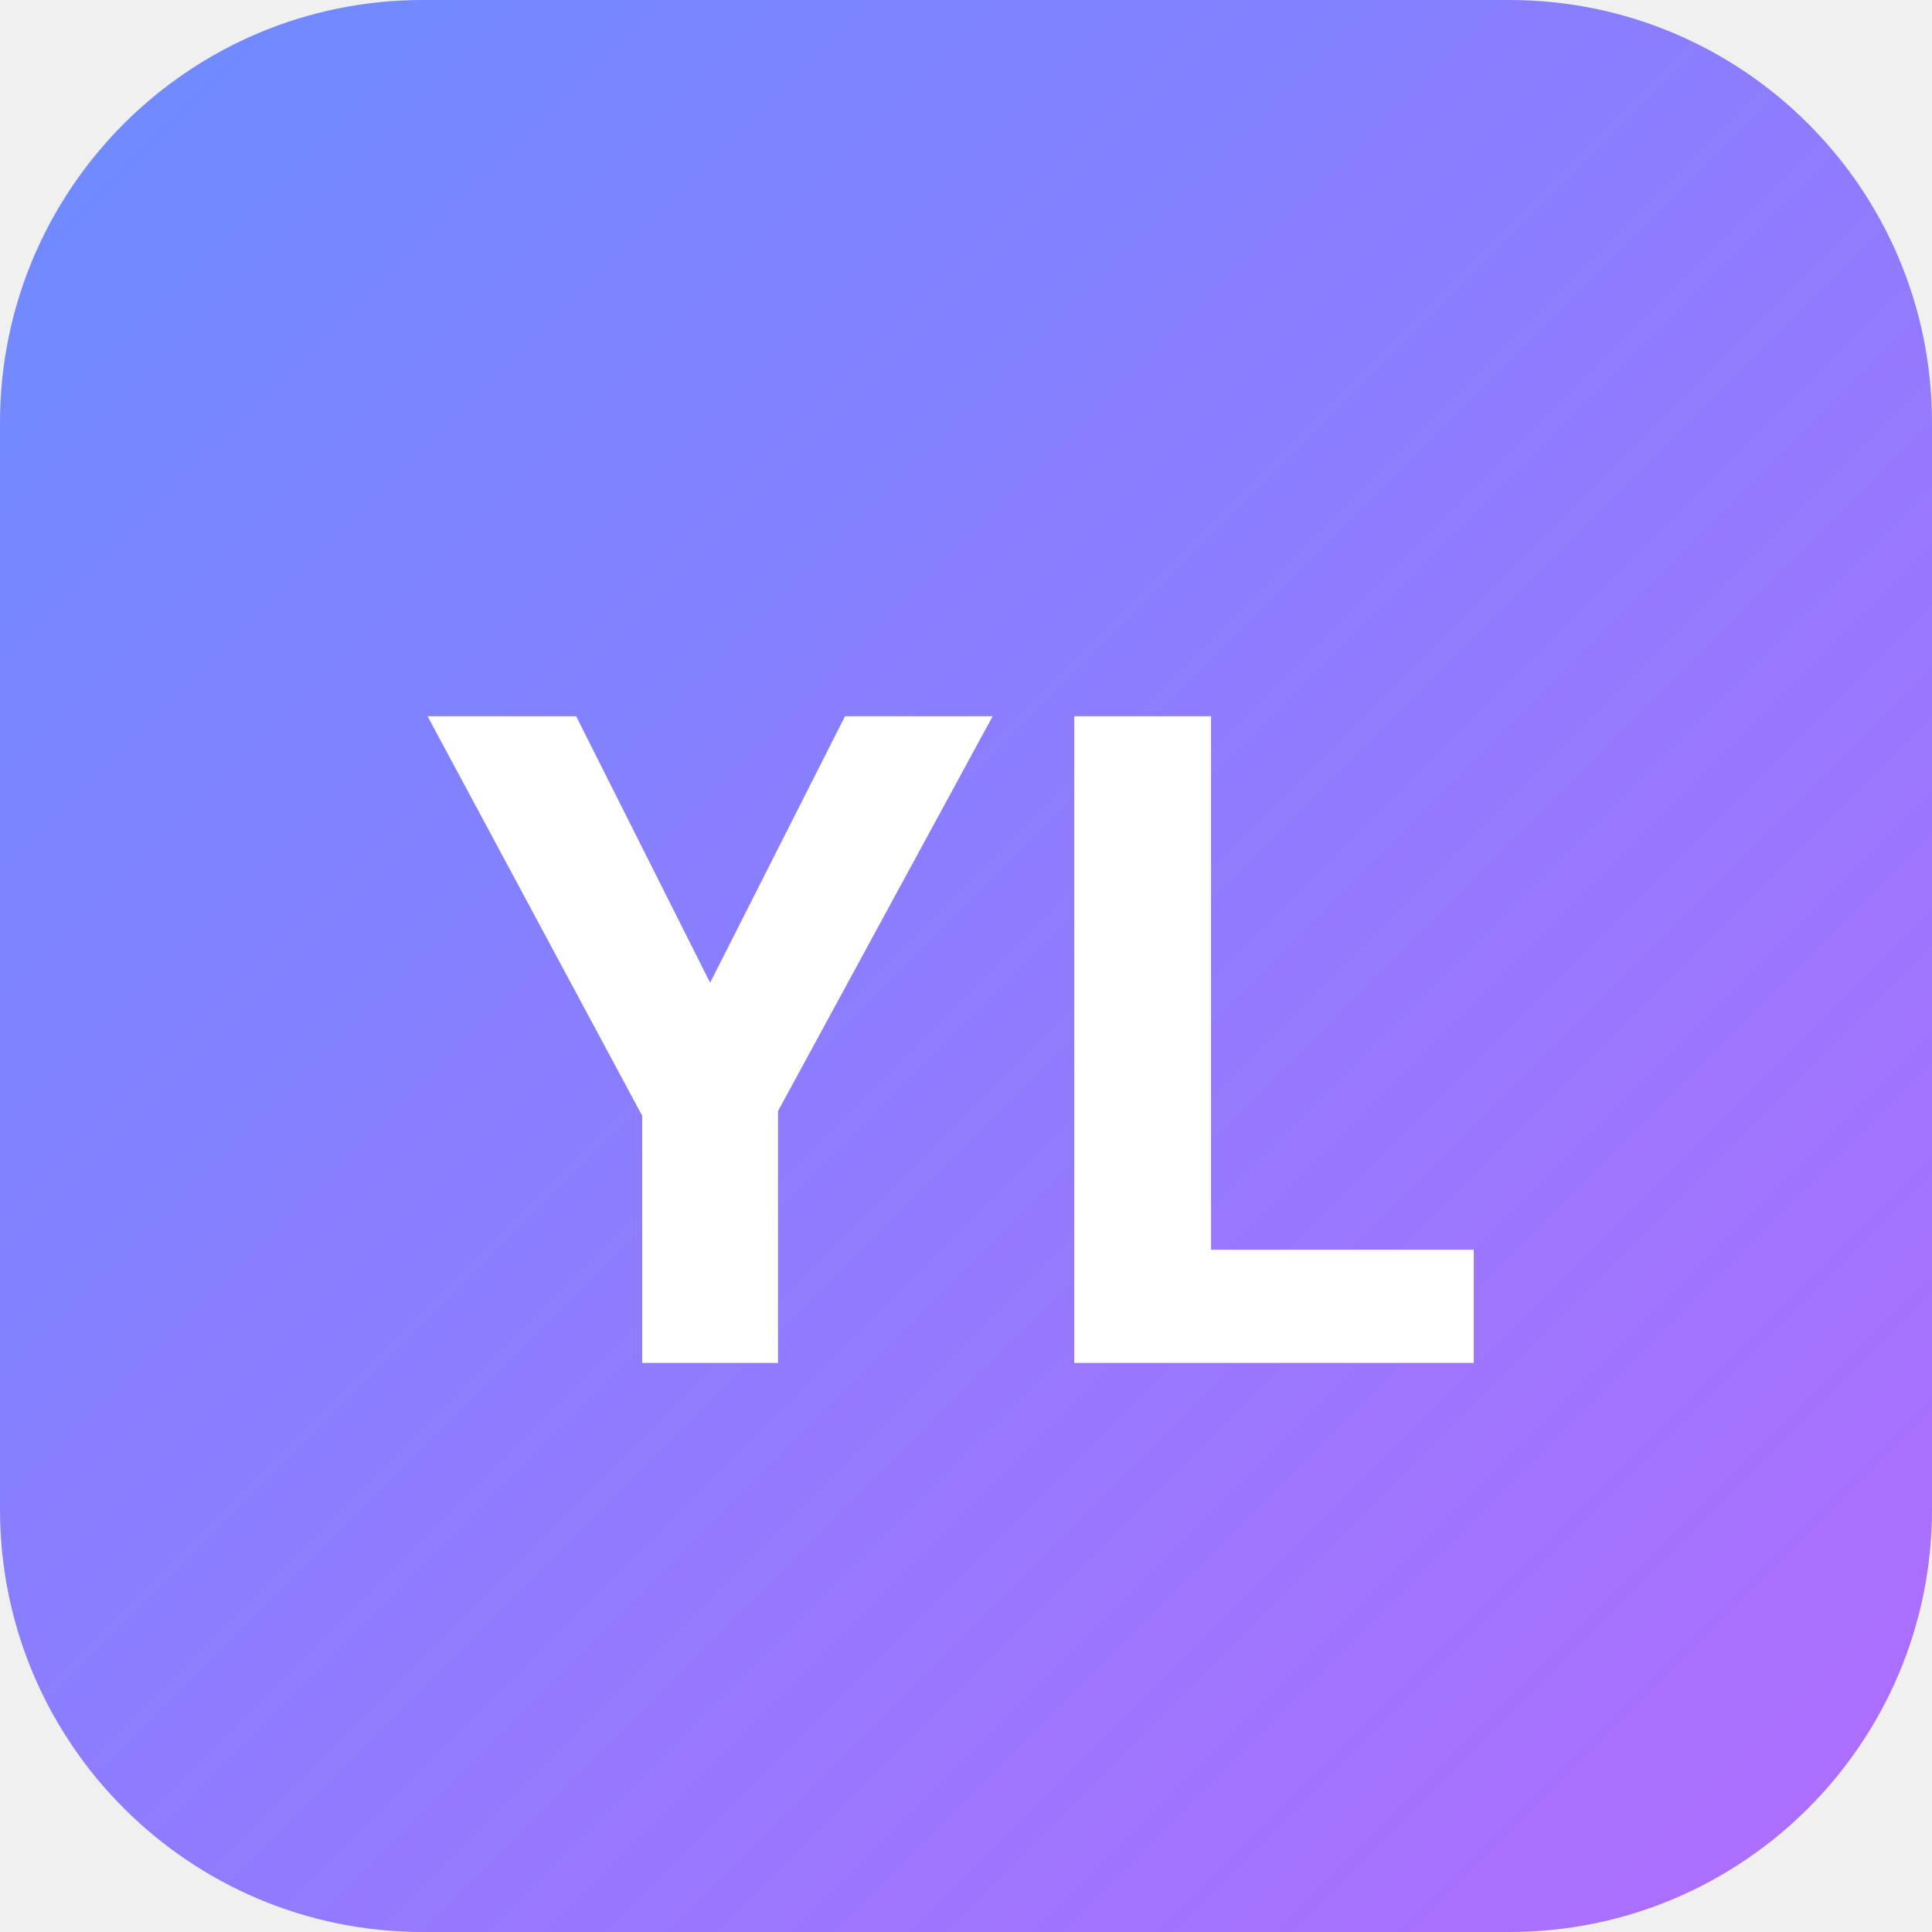
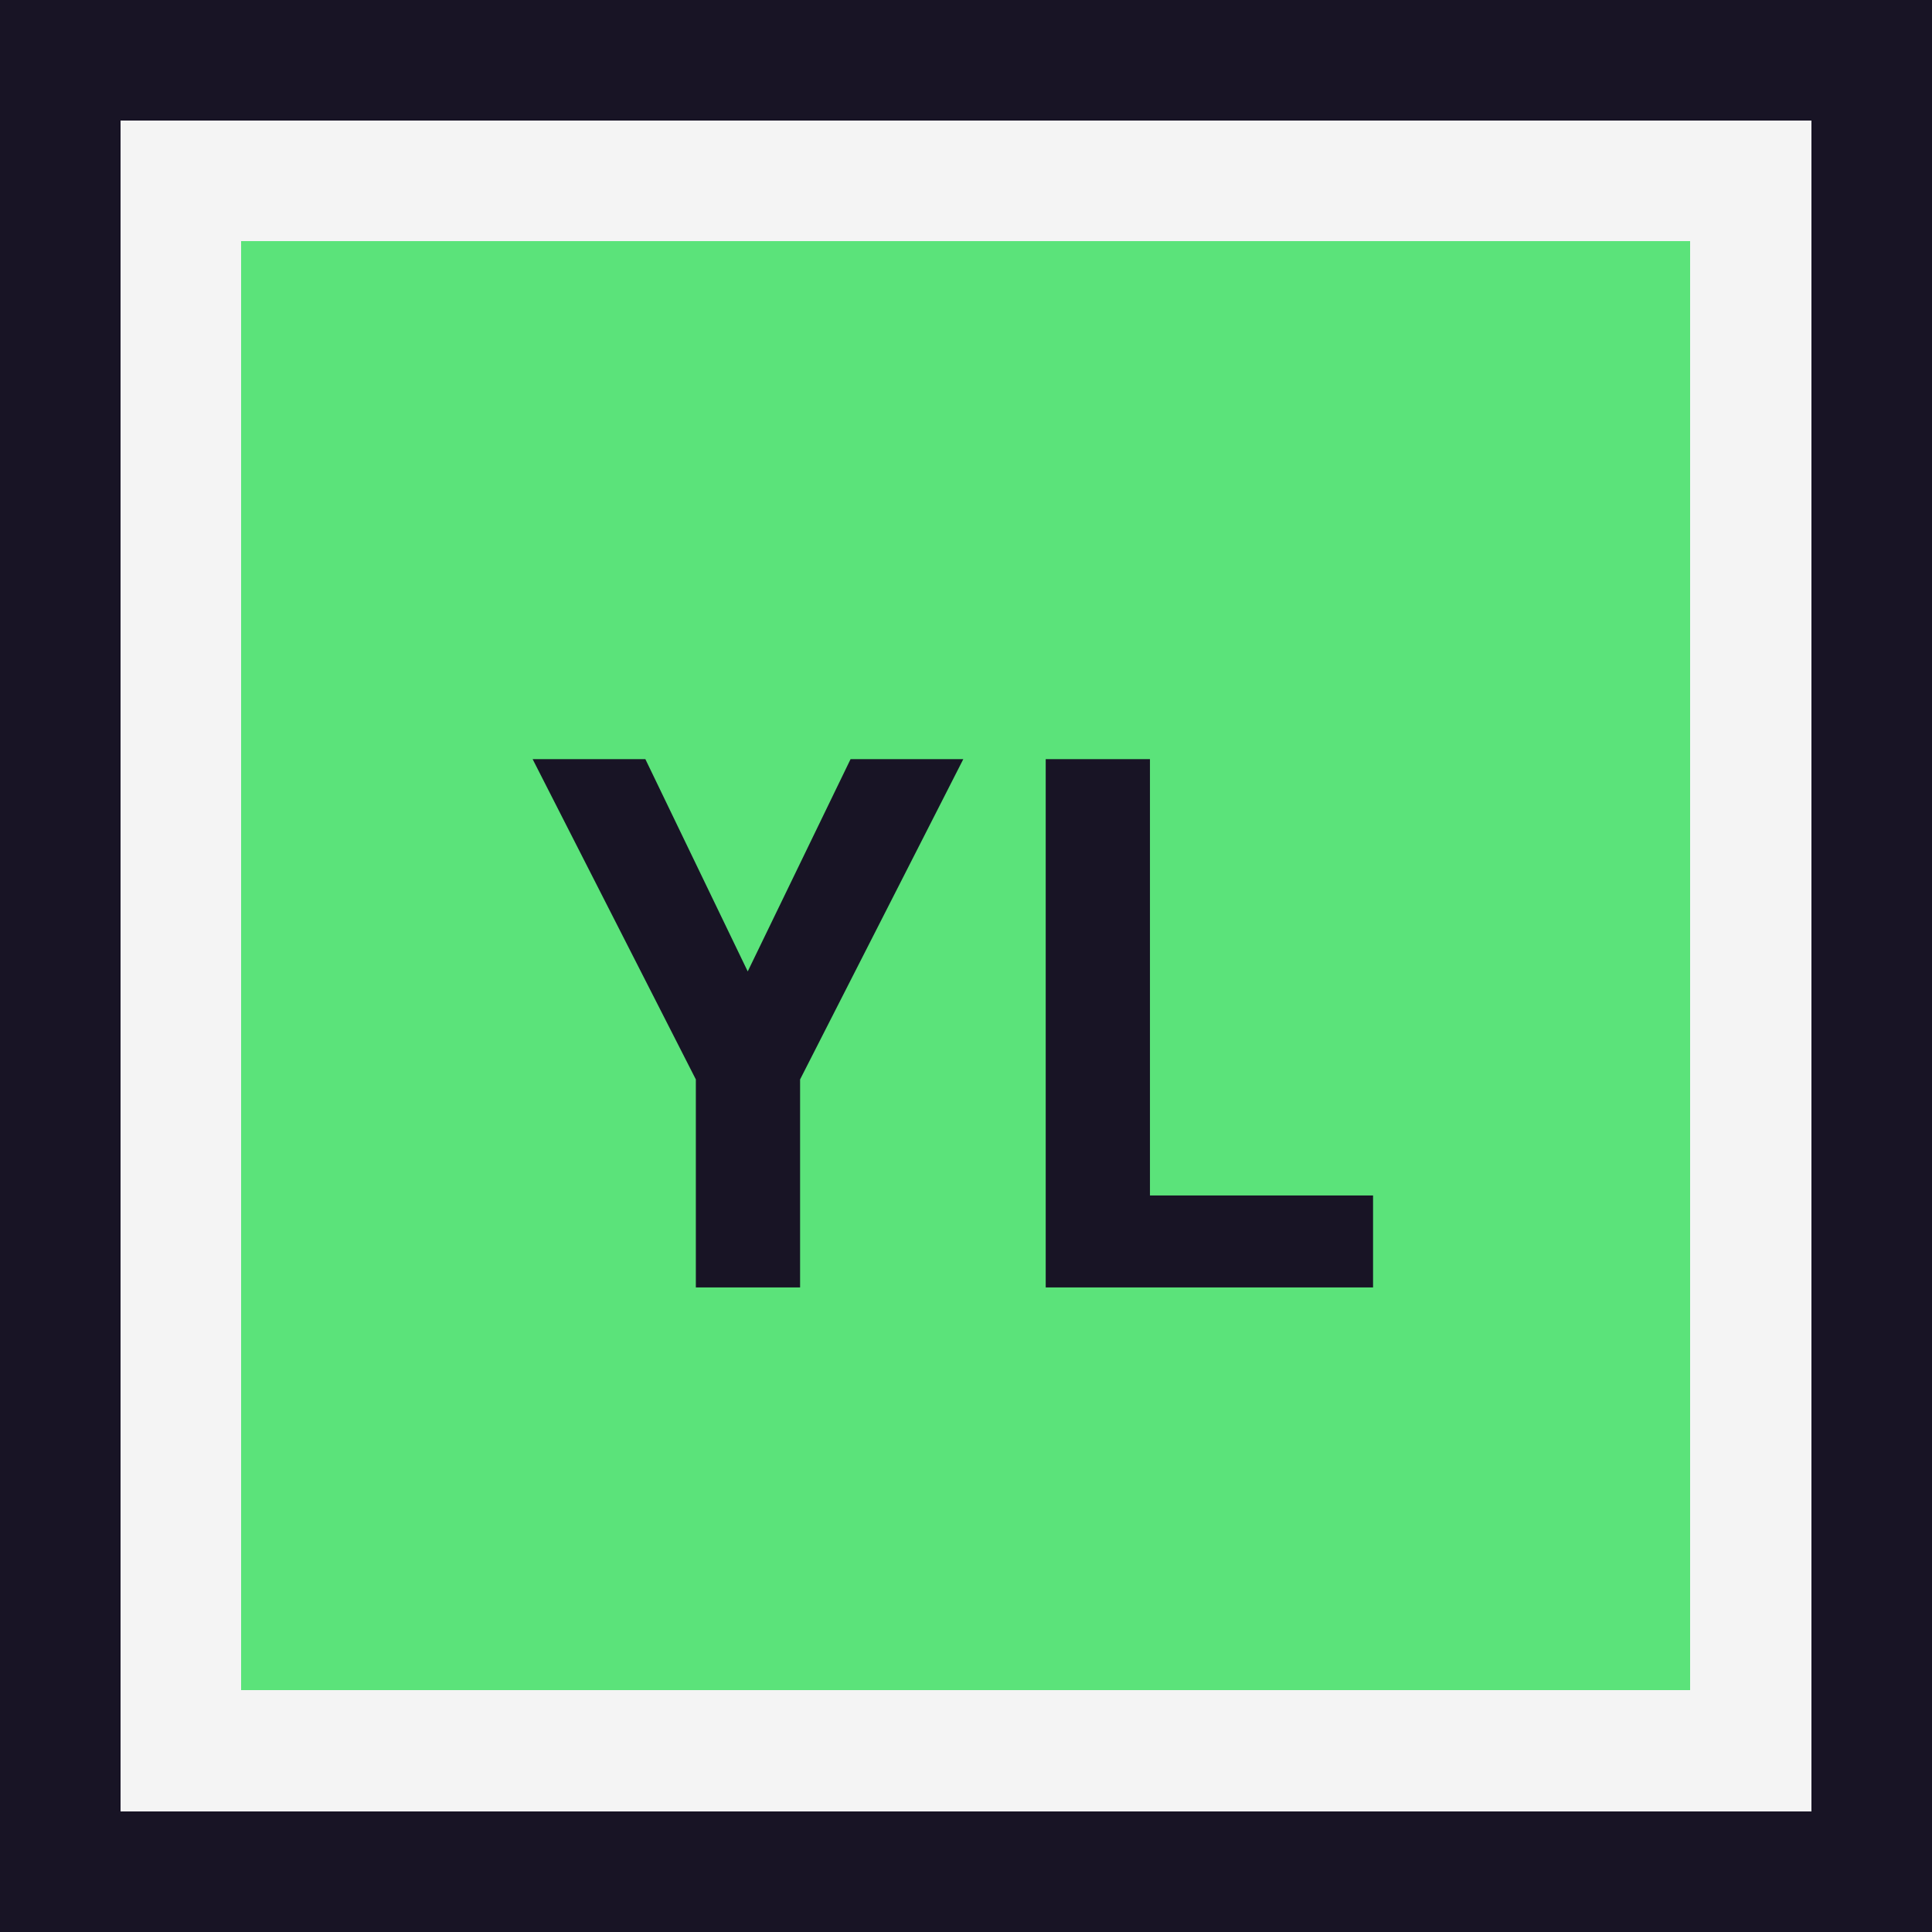
- <svg xmlns="http://www.w3.org/2000/svg" viewBox="0 0 64 64">
-   <defs>
-     <linearGradient id="g" x1="0" y1="0" x2="1" y2="1">
-       <stop offset="0" stop-color="#6c8cff" />
-       <stop offset="1" stop-color="#b06cff" />
-     </linearGradient>
-   </defs>
-   <rect width="64" height="64" rx="14" fill="url(#g)" />
-   <text x="50%" y="54%" dominant-baseline="middle" text-anchor="middle" font-family="system-ui, sans-serif" font-size="30" font-weight="700" fill="#fff">YL</text>
+ <svg xmlns="http://www.w3.org/2000/svg" viewBox="0 0 64 64" shape-rendering="crispEdges">
+   <rect width="64" height="64" fill="#181425" />
+   <rect x="6" y="6" width="52" height="52" fill="#5be37a" stroke="#f4f4f4" stroke-width="4" />
+   <text x="50%" y="56%" dominant-baseline="middle" text-anchor="middle" font-family="monospace" font-size="24" font-weight="700" fill="#181425">YL</text>
</svg>
